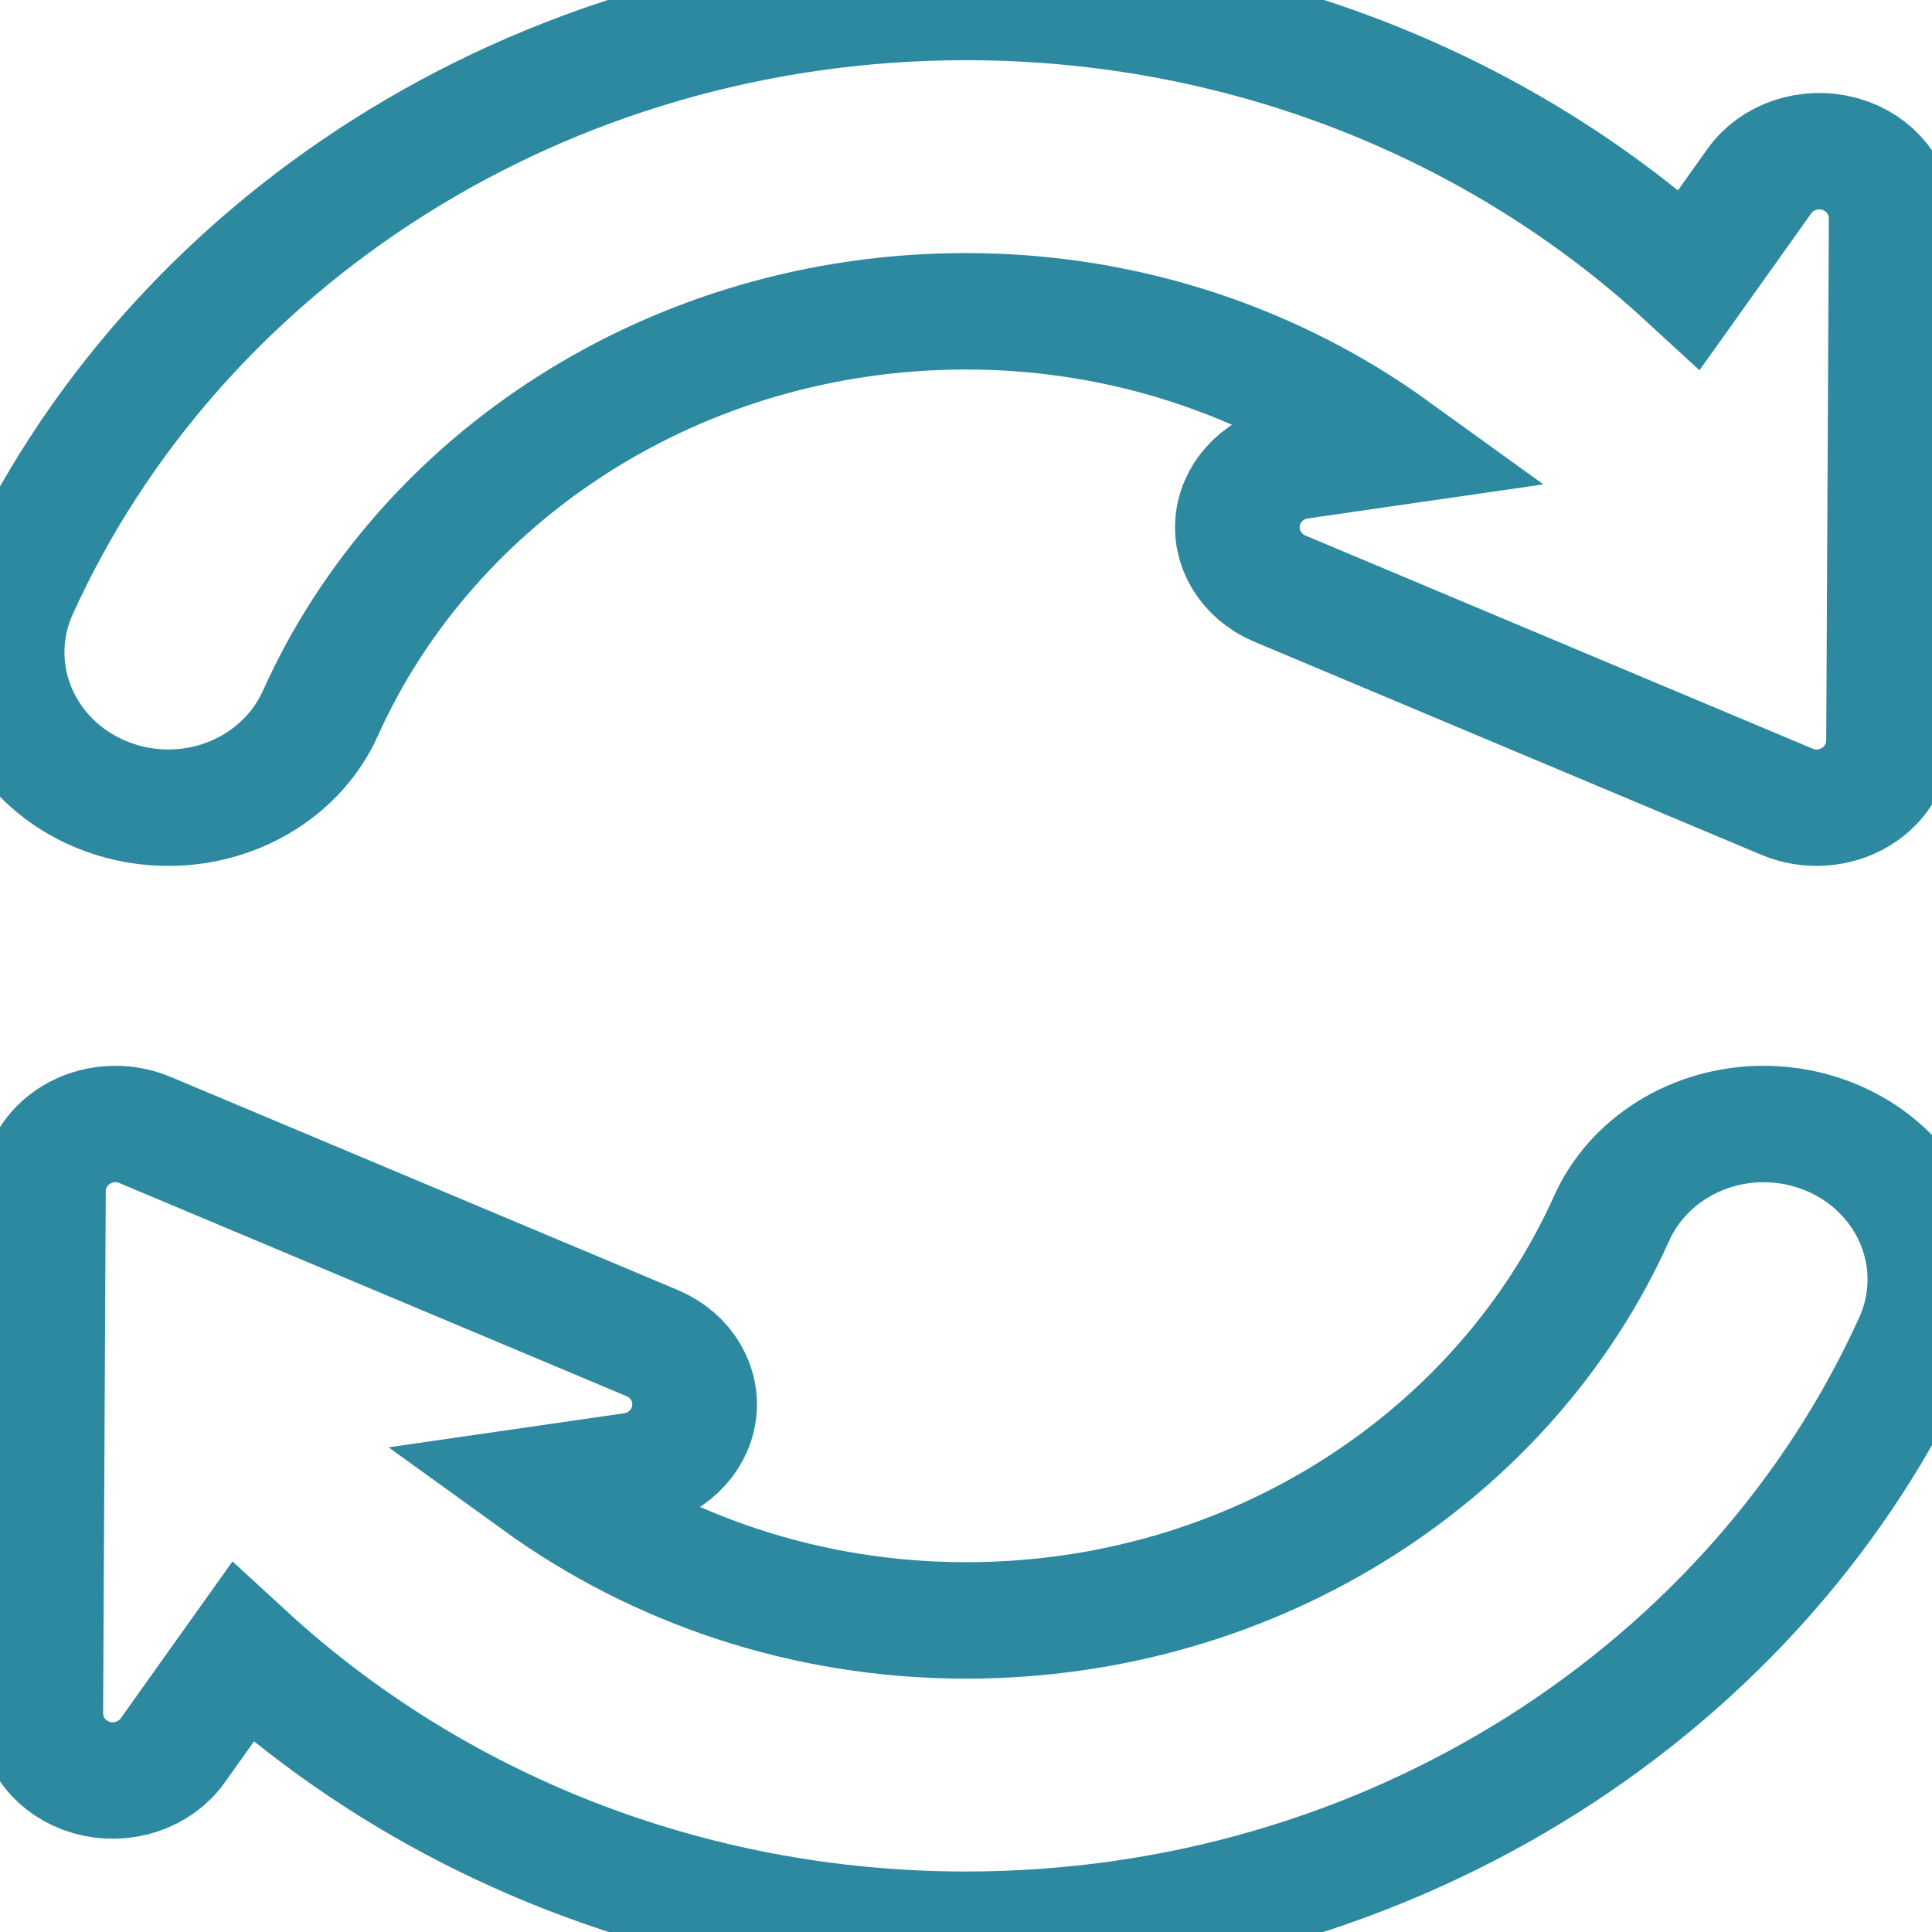
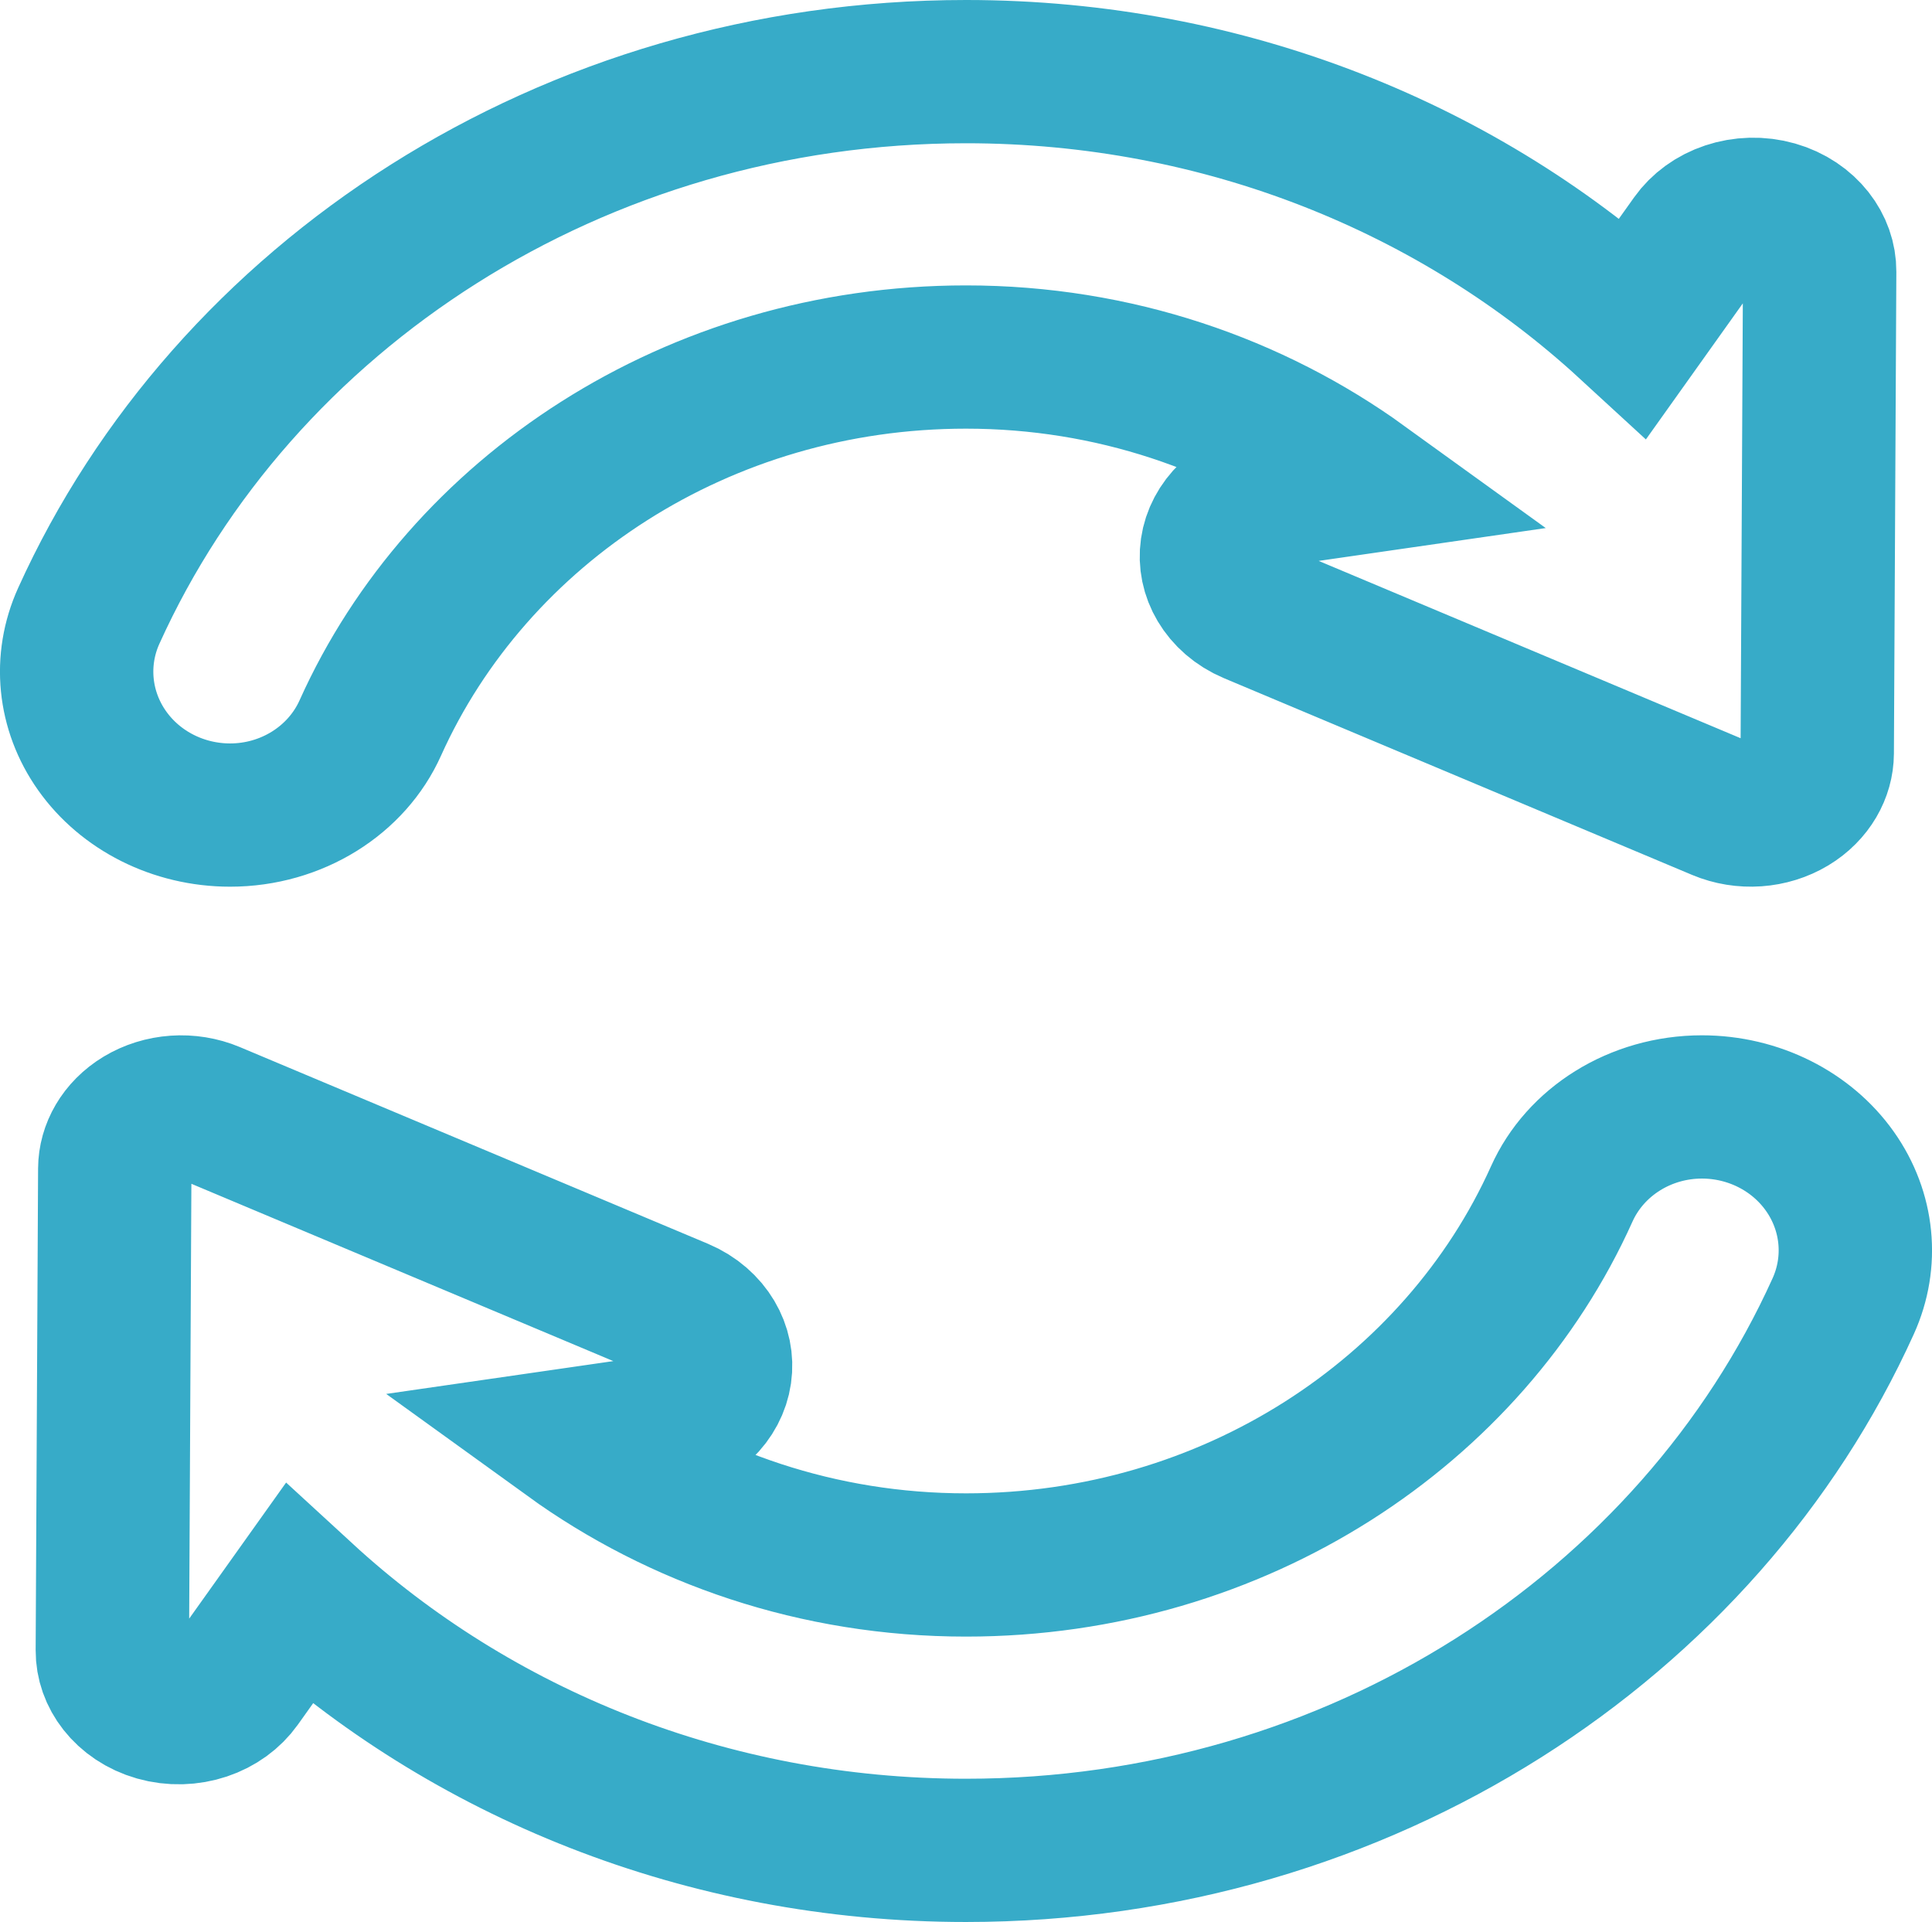
- <svg xmlns="http://www.w3.org/2000/svg" version="1.1" id="Capa_1" x="0px" y="0px" width="24.053" height="24.049" viewBox="0 0 24.053 24.049" xml:space="preserve">
+ <svg xmlns="http://www.w3.org/2000/svg" version="1.1" id="Capa_1" x="0px" y="0px" width="48.251" height="48" viewBox="0 0 48.251 48" xml:space="preserve">
  <defs id="defs43" />
-   <g id="g8" transform="matrix(0.05273507,0,0,0.04925805,-0.8206821,0.02462902)" style="fill:none;fill-opacity:1;stroke:#2c89a0;stroke-width:29.431">
-     <g id="g6" style="fill:none;fill-opacity:1;stroke:#2c89a0;stroke-width:29.431">
-       <path d="m 55.323,203.641 c 15.664,0 29.813,-9.405 35.872,-23.854 25.017,-59.604 83.842,-101.61 152.42,-101.61 37.797,0 72.449,12.955 100.23,34.442 l -21.775,3.371 c -7.438,1.153 -13.224,7.054 -14.232,14.512 -1.01,7.454 3.008,14.686 9.867,17.768 l 119.746,53.872 c 5.249,2.357 11.33,1.904 16.168,-1.205 4.83,-3.114 7.764,-8.458 7.796,-14.208 l 0.621,-131.943 c 0.042,-7.506 -4.851,-14.144 -12.024,-16.332 -7.185,-2.188 -14.947,0.589 -19.104,6.837 L 414.403,70.096 C 370.398,26.778 310.1,0 243.615,0 142.806,0 56.133,61.562 19.167,149.06 c -5.134,12.128 -3.84,26.015 3.429,36.987 7.269,10.976 19.556,17.594 32.727,17.594 z" id="path2" style="fill:none;fill-opacity:1;stroke:#2c89a0;stroke-width:29.431" />
-       <path d="m 464.635,301.184 c -7.27,-10.977 -19.558,-17.594 -32.728,-17.594 -15.664,0 -29.813,9.405 -35.872,23.854 -25.018,59.604 -83.843,101.61 -152.42,101.61 -37.798,0 -72.45,-12.955 -100.232,-34.442 l 21.776,-3.369 c 7.437,-1.153 13.223,-7.055 14.233,-14.514 1.009,-7.453 -3.008,-14.686 -9.867,-17.768 L 49.779,285.089 c -5.25,-2.356 -11.33,-1.905 -16.169,1.205 -4.829,3.114 -7.764,8.458 -7.795,14.207 l -0.622,131.943 c -0.042,7.506 4.85,14.144 12.024,16.332 7.185,2.188 14.948,-0.59 19.104,-6.839 l 16.505,-24.805 c 44.004,43.32 104.303,70.098 170.788,70.098 100.811,0 187.481,-61.561 224.446,-149.059 5.137,-12.128 3.843,-26.014 -3.425,-36.987 z" id="path4" style="fill:none;fill-opacity:1;stroke:#2c89a0;stroke-width:29.431" />
+   <g id="g8" transform="matrix(0.0976088,0,0,0.09117309,0.3465672,1.788868)" style="fill:none;fill-opacity:1;stroke:#37abc8;stroke-width:39.241">
+     <g id="g6" style="fill:none;fill-opacity:1;stroke:#37abc8;stroke-width:39.241">
+       <path d="m 55.323,203.641 c 15.664,0 29.813,-9.405 35.872,-23.854 25.017,-59.604 83.842,-101.61 152.42,-101.61 37.797,0 72.449,12.955 100.23,34.442 l -21.775,3.371 c -7.438,1.153 -13.224,7.054 -14.232,14.512 -1.01,7.454 3.008,14.686 9.867,17.768 l 119.746,53.872 c 5.249,2.357 11.33,1.904 16.168,-1.205 4.83,-3.114 7.764,-8.458 7.796,-14.208 l 0.621,-131.943 c 0.042,-7.506 -4.851,-14.144 -12.024,-16.332 -7.185,-2.188 -14.947,0.589 -19.104,6.837 L 414.403,70.096 C 370.398,26.778 310.1,0 243.615,0 142.806,0 56.133,61.562 19.167,149.06 c -5.134,12.128 -3.84,26.015 3.429,36.987 7.269,10.976 19.556,17.594 32.727,17.594 z" id="path2" style="fill:none;fill-opacity:1;stroke:#37abc8;stroke-width:39.241" />
+       <path d="m 464.635,301.184 c -7.27,-10.977 -19.558,-17.594 -32.728,-17.594 -15.664,0 -29.813,9.405 -35.872,23.854 -25.018,59.604 -83.843,101.61 -152.42,101.61 -37.798,0 -72.45,-12.955 -100.232,-34.442 l 21.776,-3.369 c 7.437,-1.153 13.223,-7.055 14.233,-14.514 1.009,-7.453 -3.008,-14.686 -9.867,-17.768 L 49.779,285.089 c -5.25,-2.356 -11.33,-1.905 -16.169,1.205 -4.829,3.114 -7.764,8.458 -7.795,14.207 l -0.622,131.943 c -0.042,7.506 4.85,14.144 12.024,16.332 7.185,2.188 14.948,-0.59 19.104,-6.839 l 16.505,-24.805 c 44.004,43.32 104.303,70.098 170.788,70.098 100.811,0 187.481,-61.561 224.446,-149.059 5.137,-12.128 3.843,-26.014 -3.425,-36.987 z" id="path4" style="fill:none;fill-opacity:1;stroke:#37abc8;stroke-width:39.241" />
    </g>
  </g>
-   <g id="g10" transform="translate(-16.0358,-463.2054)">
+   <g id="g10" transform="translate(-15.02788,-440.1965)">
</g>
-   <g id="g12" transform="translate(-16.0358,-463.2054)">
+   <g id="g12" transform="translate(-15.02788,-440.1965)">
</g>
-   <g id="g14" transform="translate(-16.0358,-463.2054)">
+   <g id="g14" transform="translate(-15.02788,-440.1965)">
</g>
-   <g id="g16" transform="translate(-16.0358,-463.2054)">
+   <g id="g16" transform="translate(-15.02788,-440.1965)">
</g>
-   <g id="g18" transform="translate(-16.0358,-463.2054)">
+   <g id="g18" transform="translate(-15.02788,-440.1965)">
</g>
-   <g id="g20" transform="translate(-16.0358,-463.2054)">
+   <g id="g20" transform="translate(-15.02788,-440.1965)">
</g>
-   <g id="g22" transform="translate(-16.0358,-463.2054)">
+   <g id="g22" transform="translate(-15.02788,-440.1965)">
</g>
-   <g id="g24" transform="translate(-16.0358,-463.2054)">
+   <g id="g24" transform="translate(-15.02788,-440.1965)">
</g>
-   <g id="g26" transform="translate(-16.0358,-463.2054)">
+   <g id="g26" transform="translate(-15.02788,-440.1965)">
</g>
-   <g id="g28" transform="translate(-16.0358,-463.2054)">
+   <g id="g28" transform="translate(-15.02788,-440.1965)">
</g>
-   <g id="g30" transform="translate(-16.0358,-463.2054)">
+   <g id="g30" transform="translate(-15.02788,-440.1965)">
</g>
-   <g id="g32" transform="translate(-16.0358,-463.2054)">
+   <g id="g32" transform="translate(-15.02788,-440.1965)">
</g>
-   <g id="g34" transform="translate(-16.0358,-463.2054)">
+   <g id="g34" transform="translate(-15.02788,-440.1965)">
</g>
-   <g id="g36" transform="translate(-16.0358,-463.2054)">
+   <g id="g36" transform="translate(-15.02788,-440.1965)">
</g>
-   <g id="g38" transform="translate(-16.0358,-463.2054)">
+   <g id="g38" transform="translate(-15.02788,-440.1965)">
</g>
</svg>
